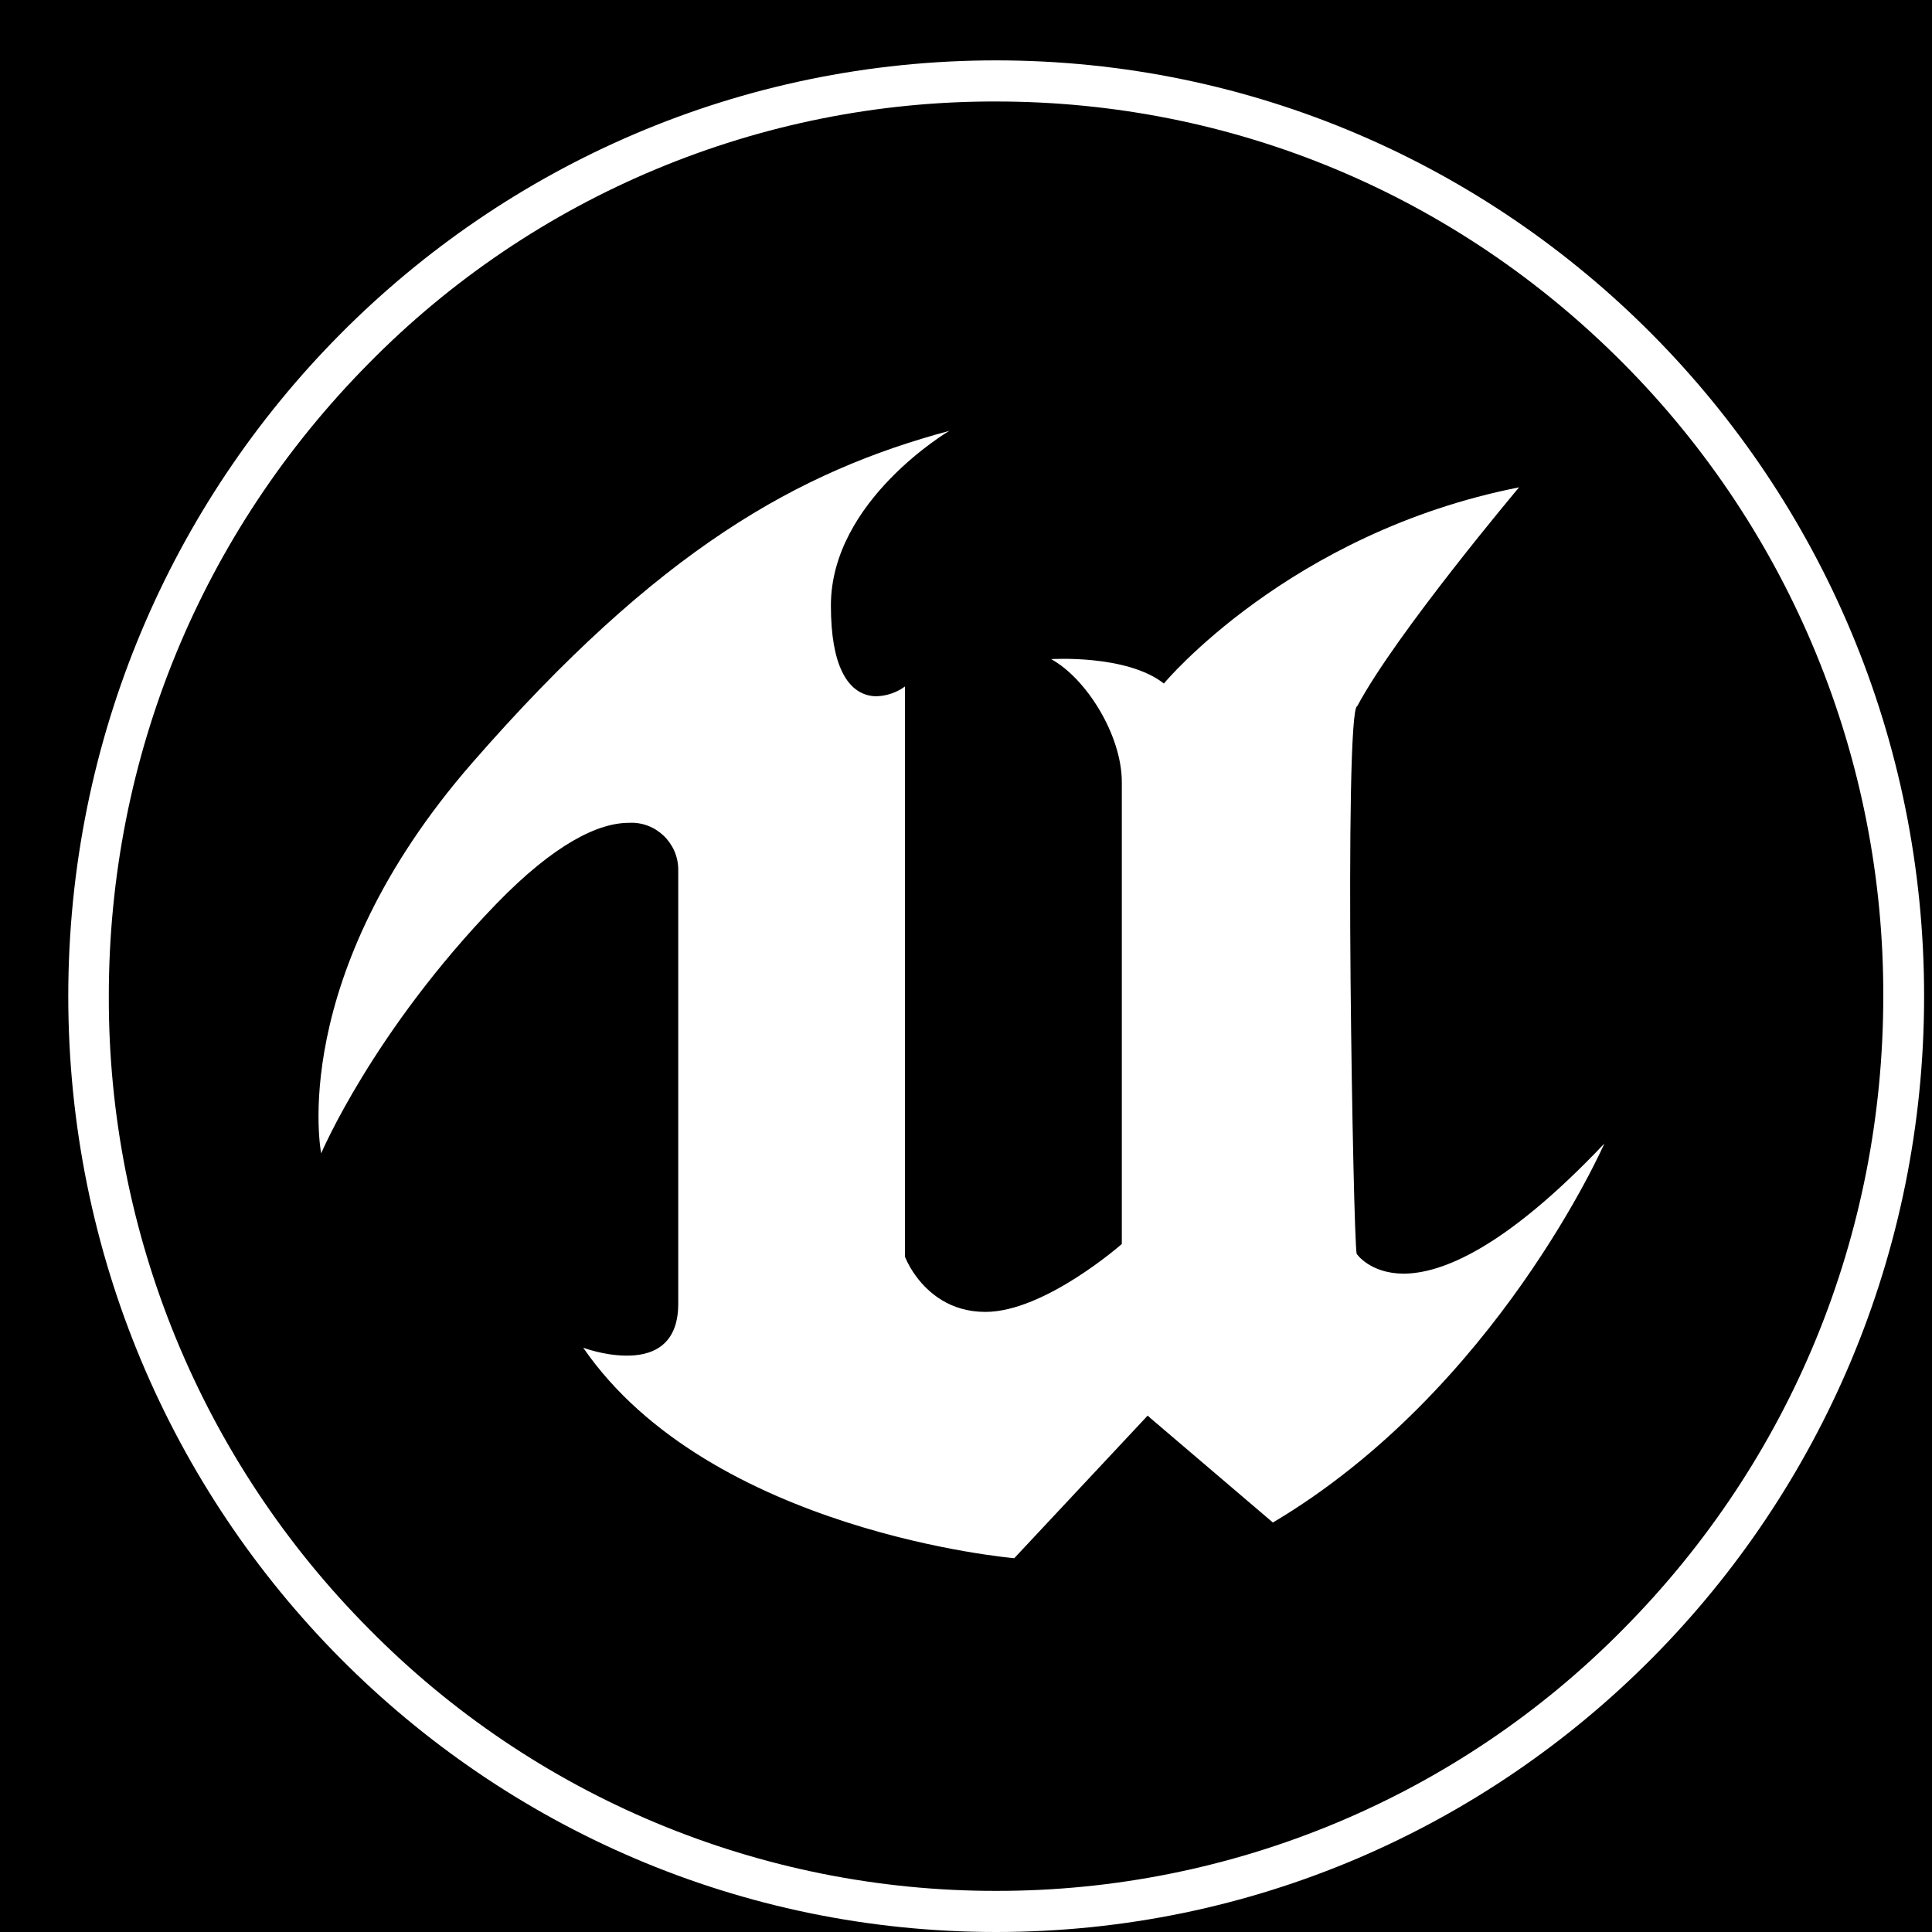
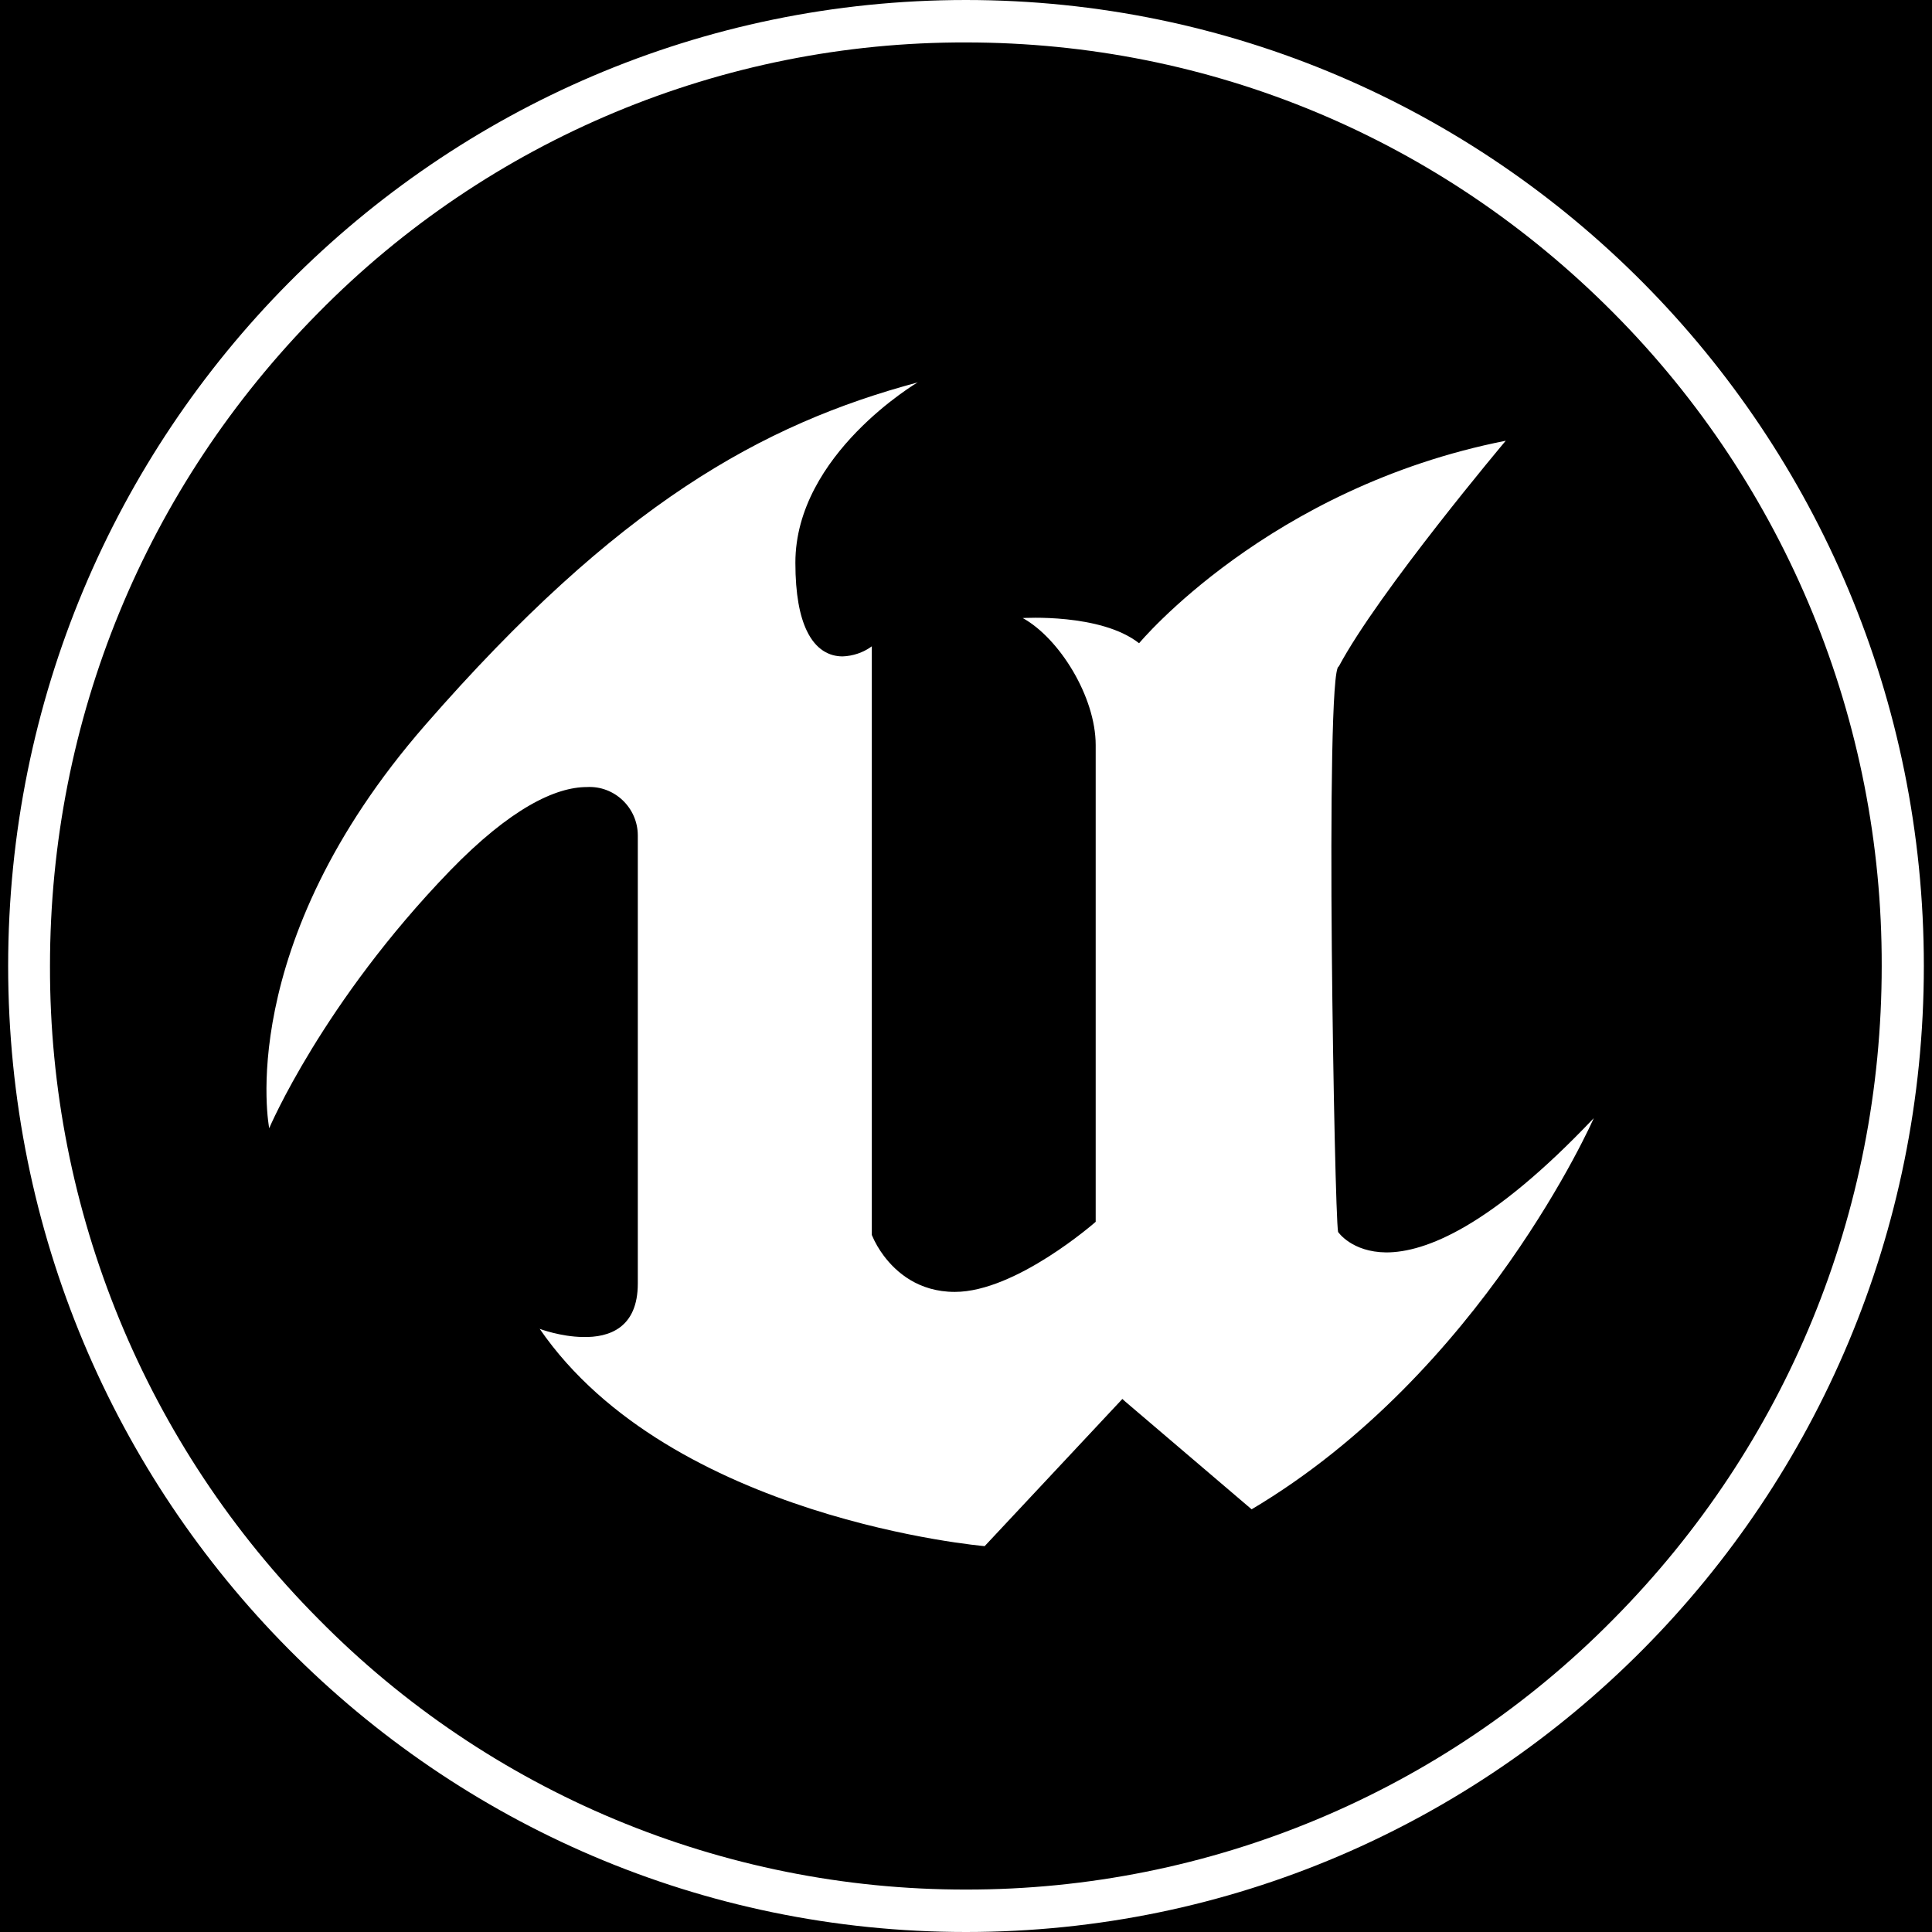
<svg xmlns="http://www.w3.org/2000/svg" aria-label="Unreal Engine" role="img" viewBox="0 0 512 512">
  <path d="M0 0H512V512H0" fill="#000" />
-   <g transform="translate(16,16) scale(15.5)">
+   <g transform="scale(16)">
    <path fill="#fff" d="M16 0c-8.766 0-15.865 7.161-15.865 16s7.099 16 15.865 16c8.76 0 15.865-7.161 15.865-16s-7.104-16-15.87-16zM16 0.703c4.047 0 7.859 1.594 10.724 4.479 2.859 2.875 4.453 6.766 4.443 10.818 0 4.083-1.578 7.927-4.443 10.818-2.828 2.87-6.693 4.484-10.724 4.479-4.031 0.005-7.896-1.609-10.724-4.479-2.859-2.875-4.458-6.766-4.448-10.818 0-4.083 1.583-7.927 4.443-10.818 2.828-2.875 6.698-4.49 10.729-4.479zM15.203 6.333c-2.583 0.693-4.974 2.021-8.161 5.677s-2.583 6.677-2.583 6.677c0 0 0.88-2.078 2.995-4.266 1.005-1.036 1.75-1.385 2.266-1.385 0.458-0.026 0.844 0.344 0.844 0.802v7.422c0 0.734-0.474 0.896-0.911 0.885-0.37-0.005-0.714-0.135-0.714-0.135 2.172 3.156 7.37 3.599 7.37 3.599l2.281-2.438 0.052 0.047 2.089 1.781c3.823-2.271 5.667-6.479 5.667-6.479-1.708 1.802-2.792 2.224-3.438 2.224-0.573-0.005-0.797-0.339-0.797-0.339-0.031-0.156-0.083-2.417-0.104-4.677-0.021-2.339 0-4.682 0.115-4.688 0.661-1.24 2.766-3.74 2.766-3.74-3.932 0.776-6.073 3.354-6.073 3.354-0.635-0.5-1.927-0.417-1.927-0.417 0.604 0.333 1.208 1.302 1.208 2.104v7.896c0 0-1.318 1.161-2.333 1.161-0.604 0-0.974-0.328-1.177-0.599-0.078-0.104-0.146-0.219-0.198-0.344v-9.75c-0.141 0.104-0.313 0.161-0.484 0.167-0.219 0-0.443-0.109-0.594-0.427-0.115-0.24-0.188-0.599-0.188-1.125 0-1.797 2.031-2.99 2.031-2.99z" />
  </g>
</svg>
